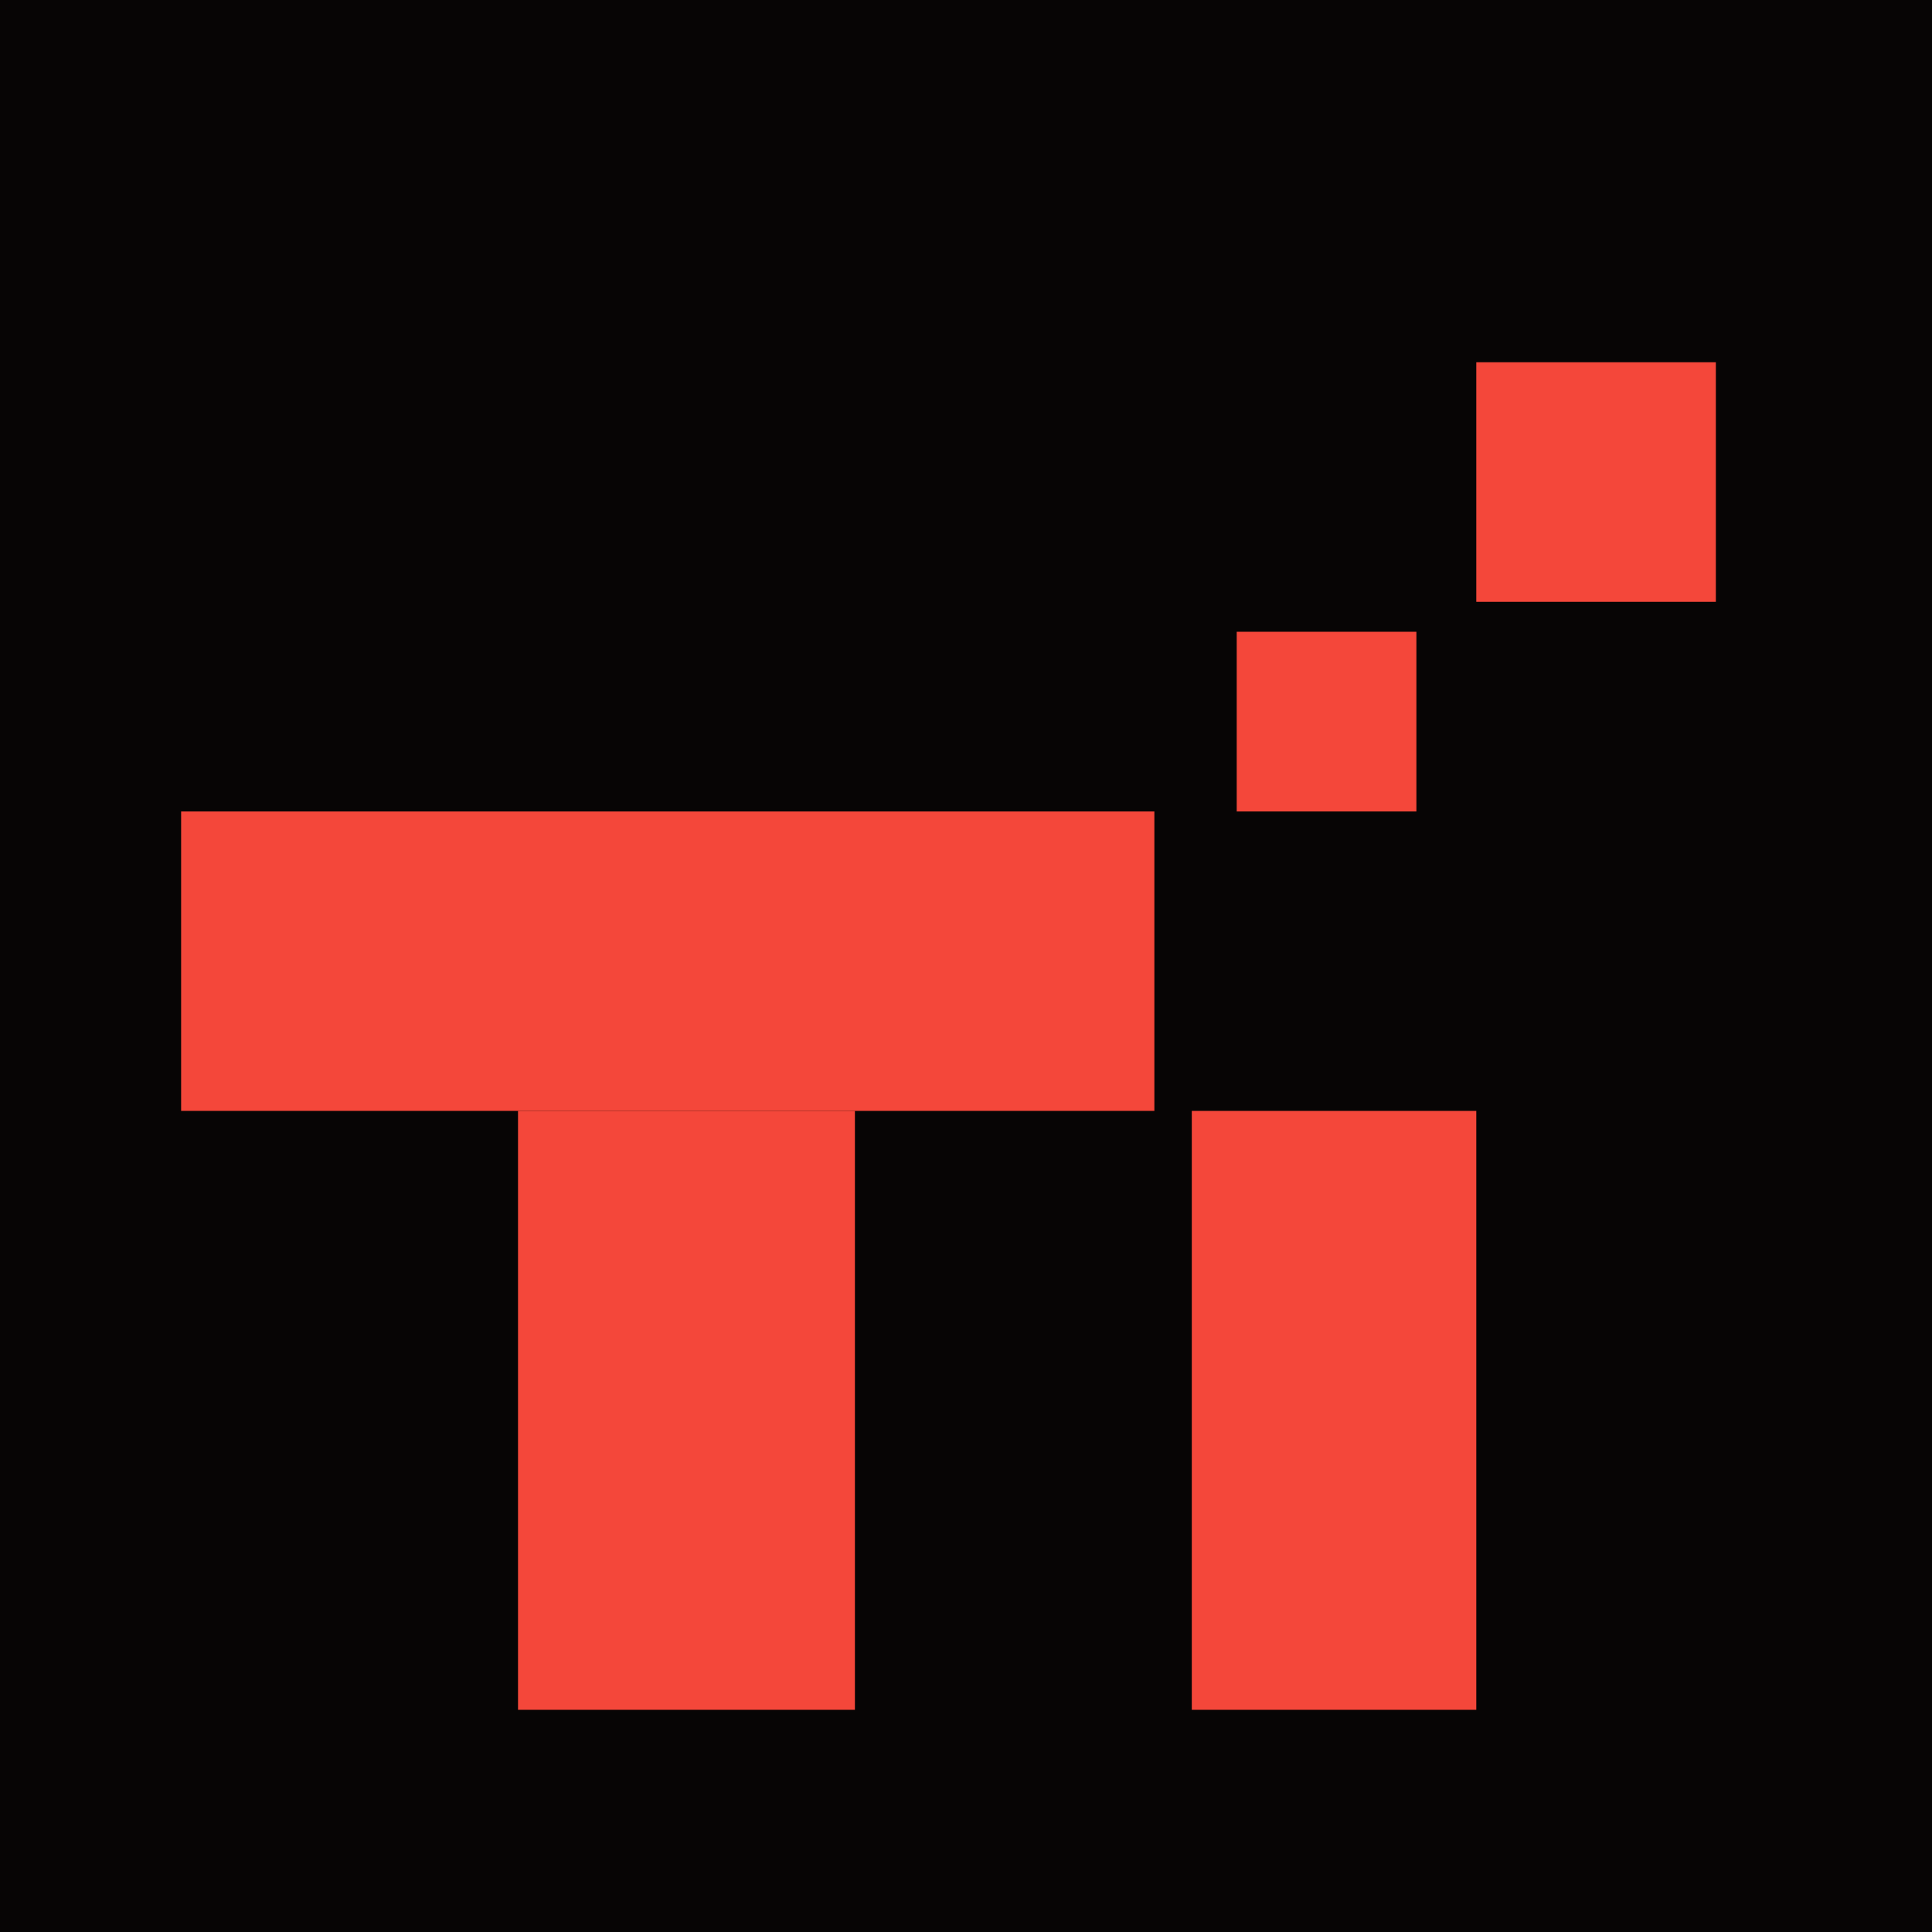
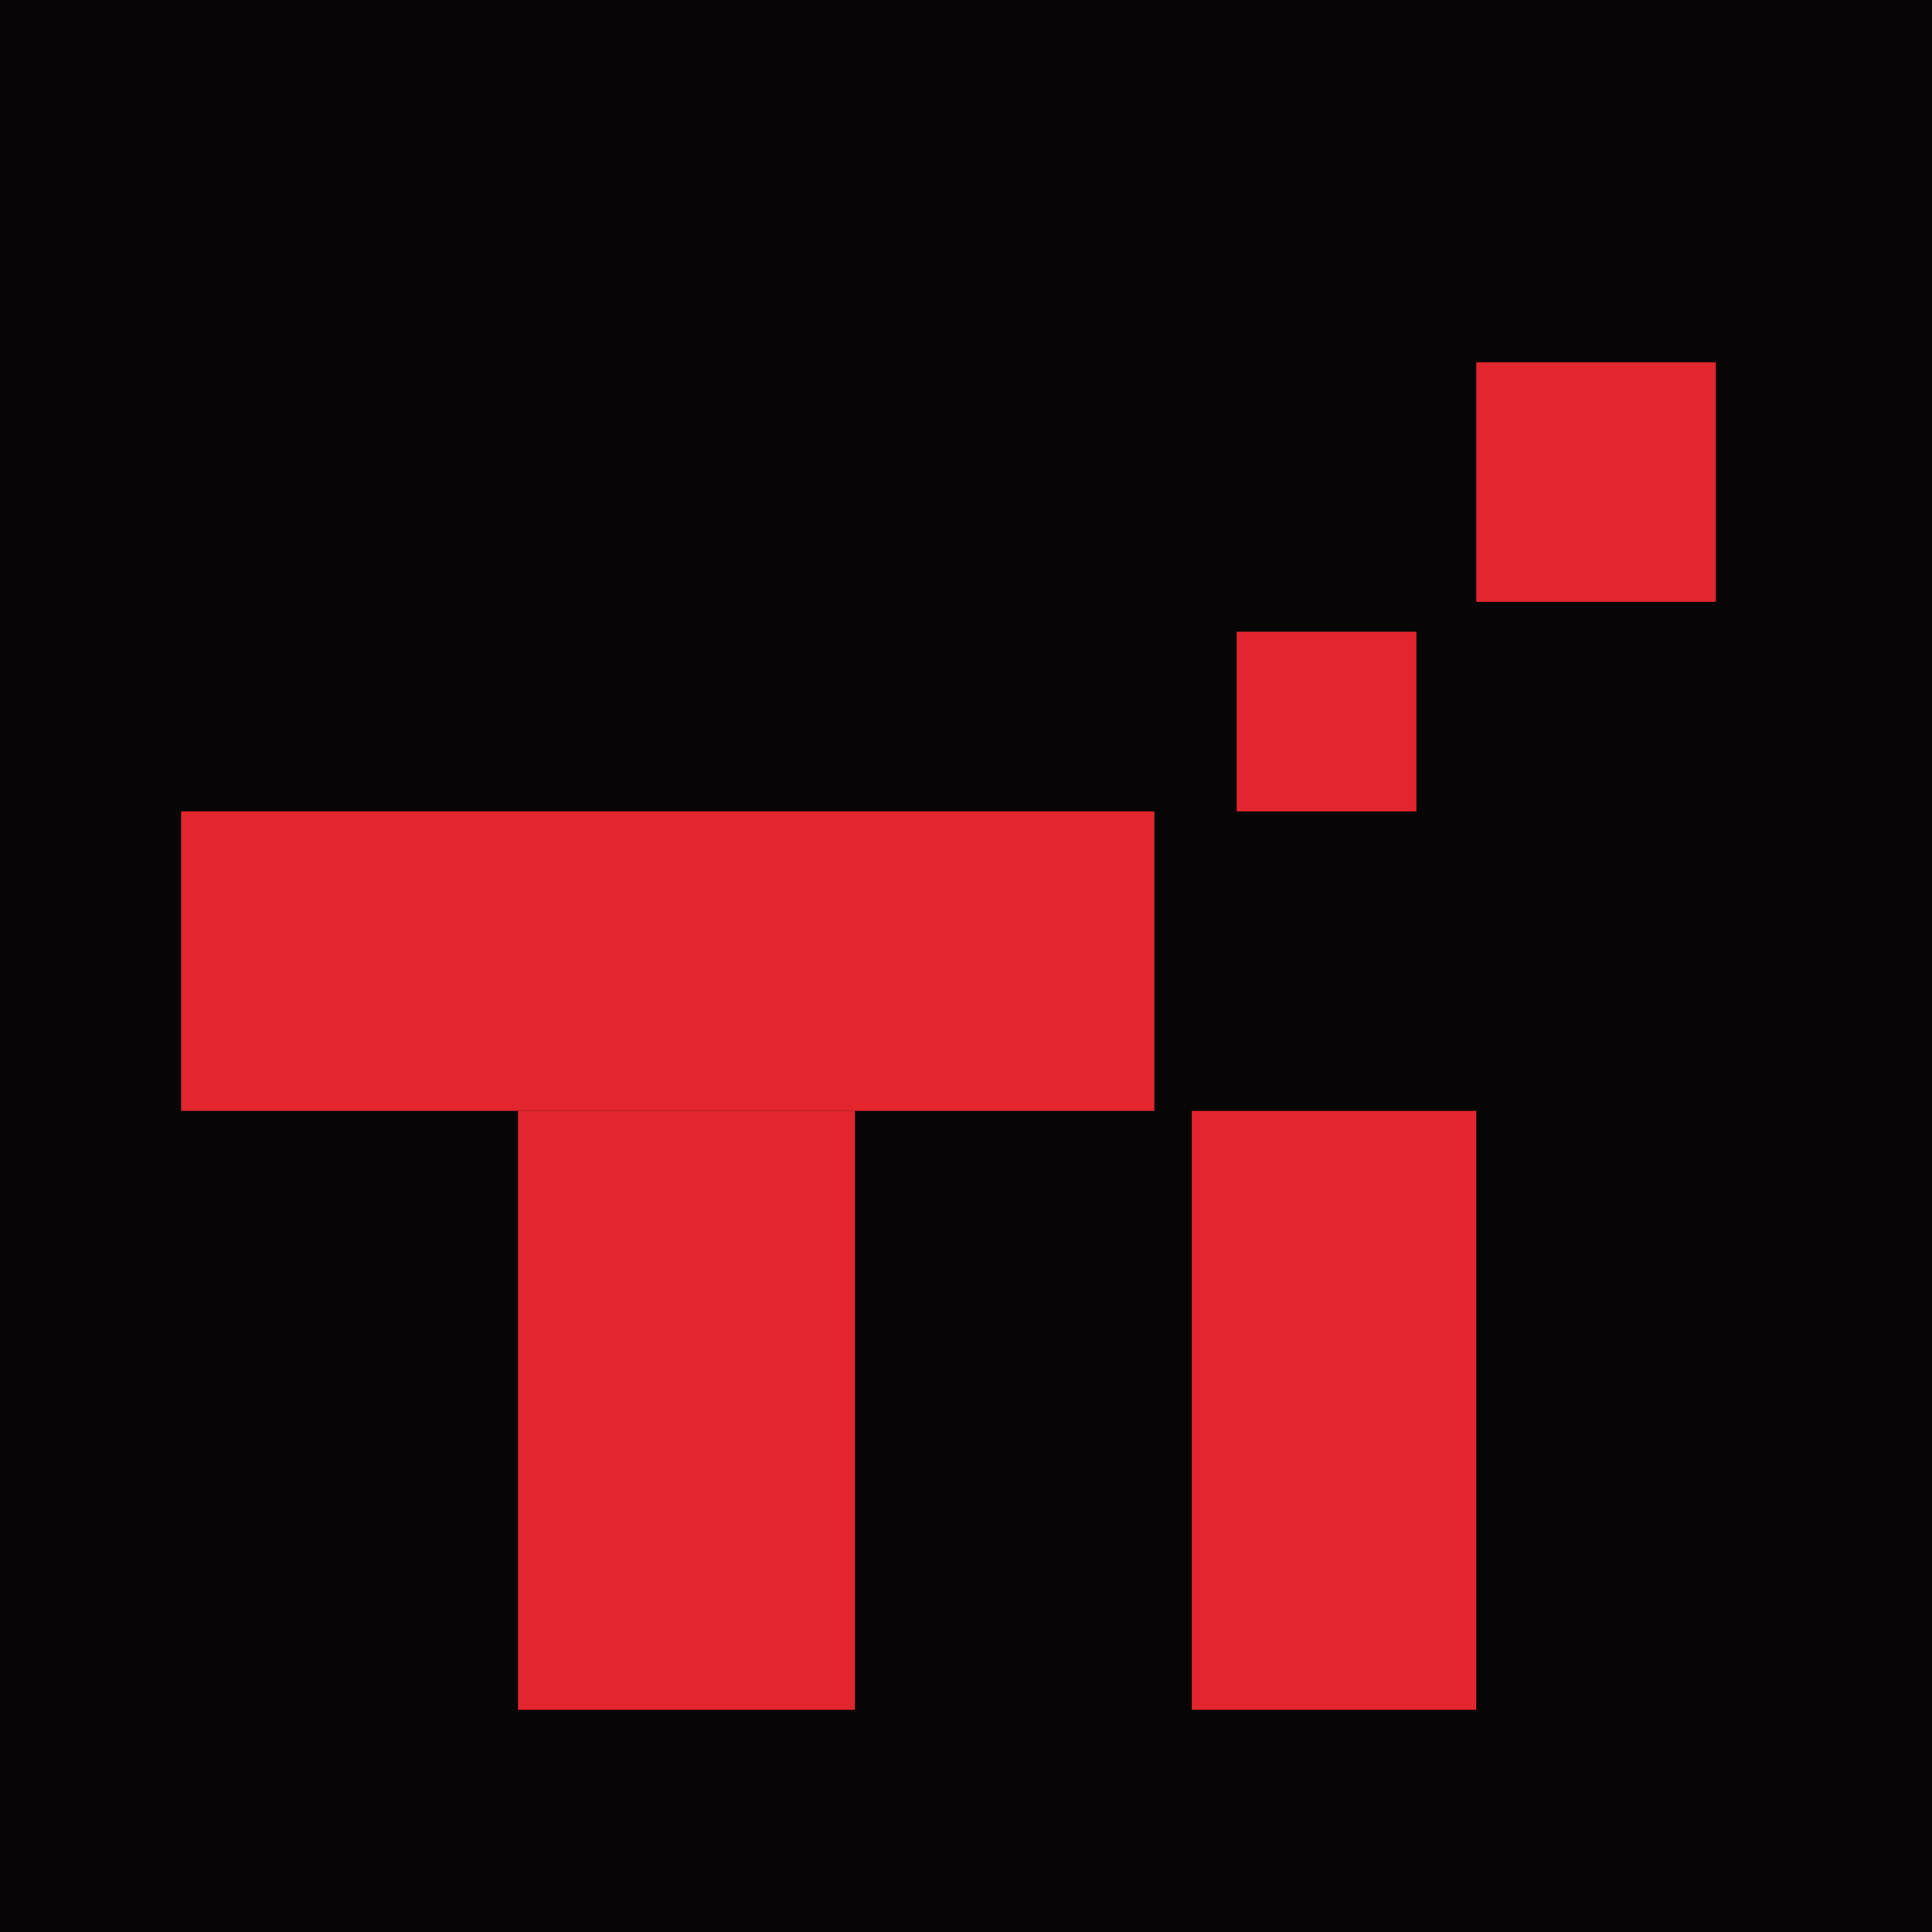
<svg xmlns="http://www.w3.org/2000/svg" width="32" height="32" viewBox="0 0 32 32">
  <rect width="32" height="32" fill="#070505" />
  <g transform="translate(3 6) scale(0.124)">
-     <rect x="0" y="60" width="130" height="40" fill="#f4473a" />
-     <rect x="45" y="100" width="45" height="80" fill="#f4473a" />
-     <rect x="135" y="100" width="38" height="80" fill="#f4473a" />
-     <rect x="141" y="36" width="24" height="24" fill="#f4473a" />
-     <rect x="173" y="0" width="32" height="32" fill="#f4473a" />
+     <rect x="0" y="60" width="130" height="40" fill="#E3262D" />
+     <rect x="45" y="100" width="45" height="80" fill="#E3262D" />
+     <rect x="135" y="100" width="38" height="80" fill="#E3262D" />
+     <rect x="141" y="36" width="24" height="24" fill="#E3262D" />
+     <rect x="173" y="0" width="32" height="32" fill="#E3262D" />
  </g>
</svg>
